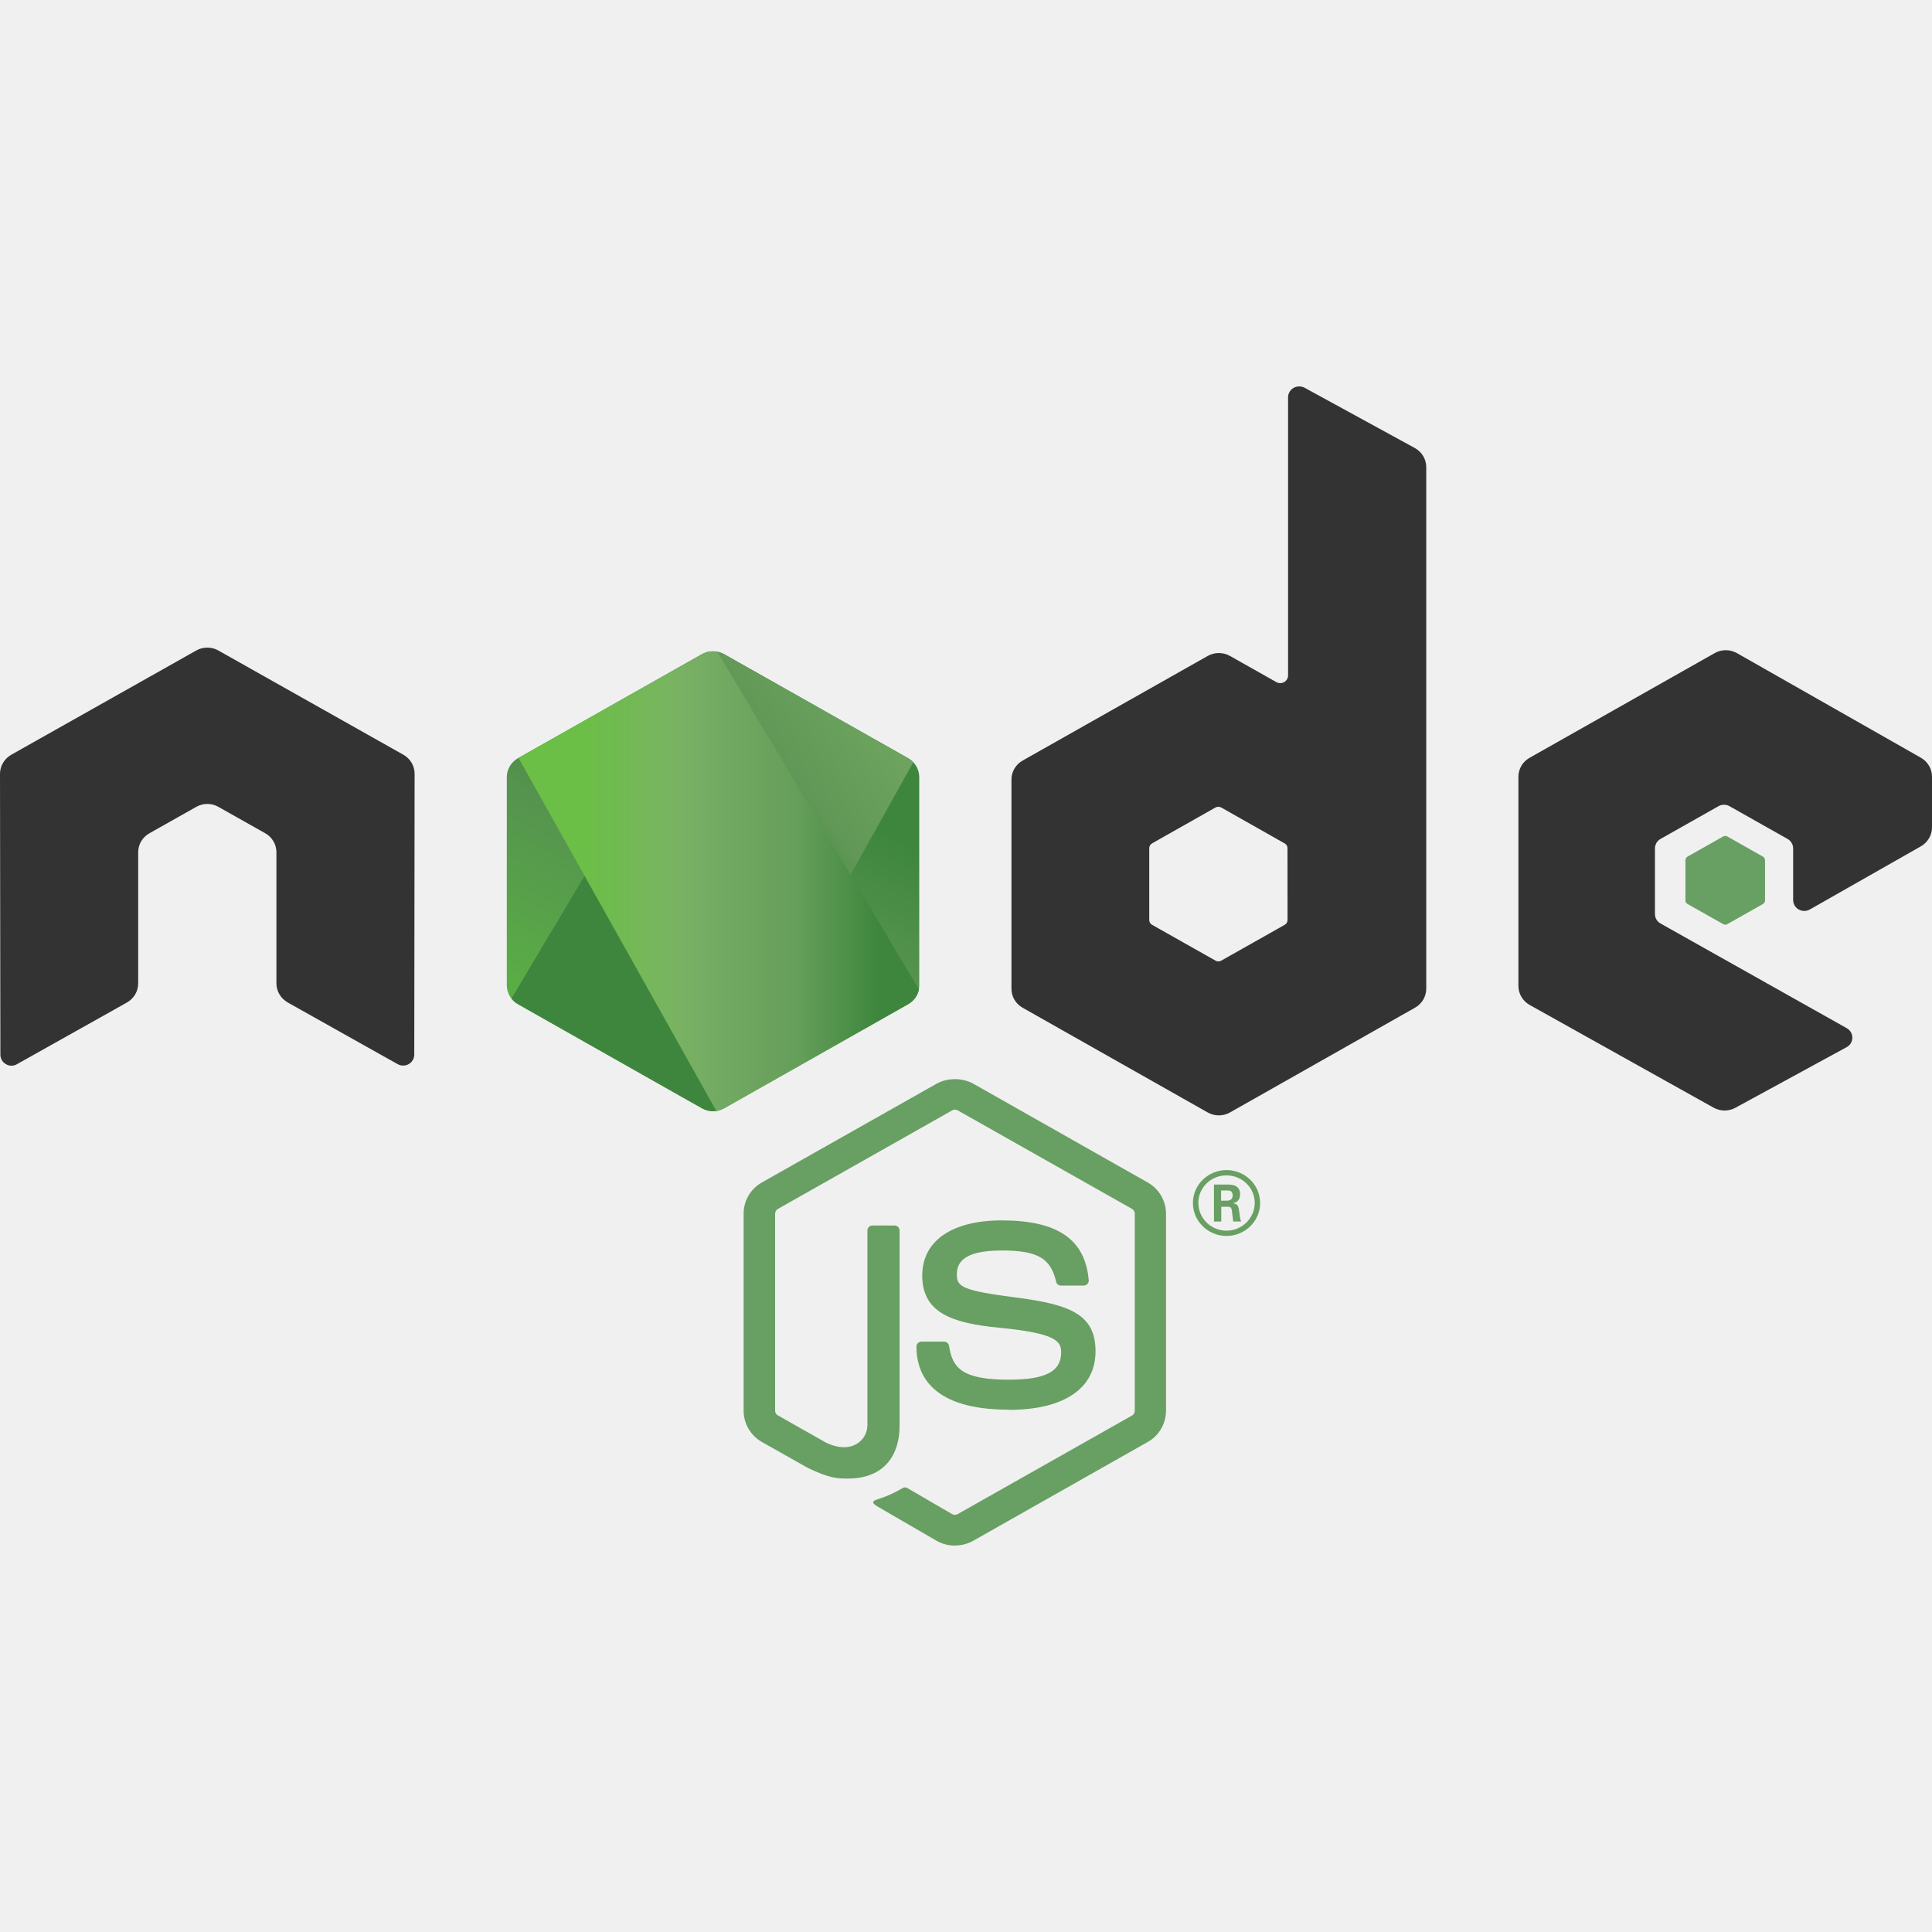
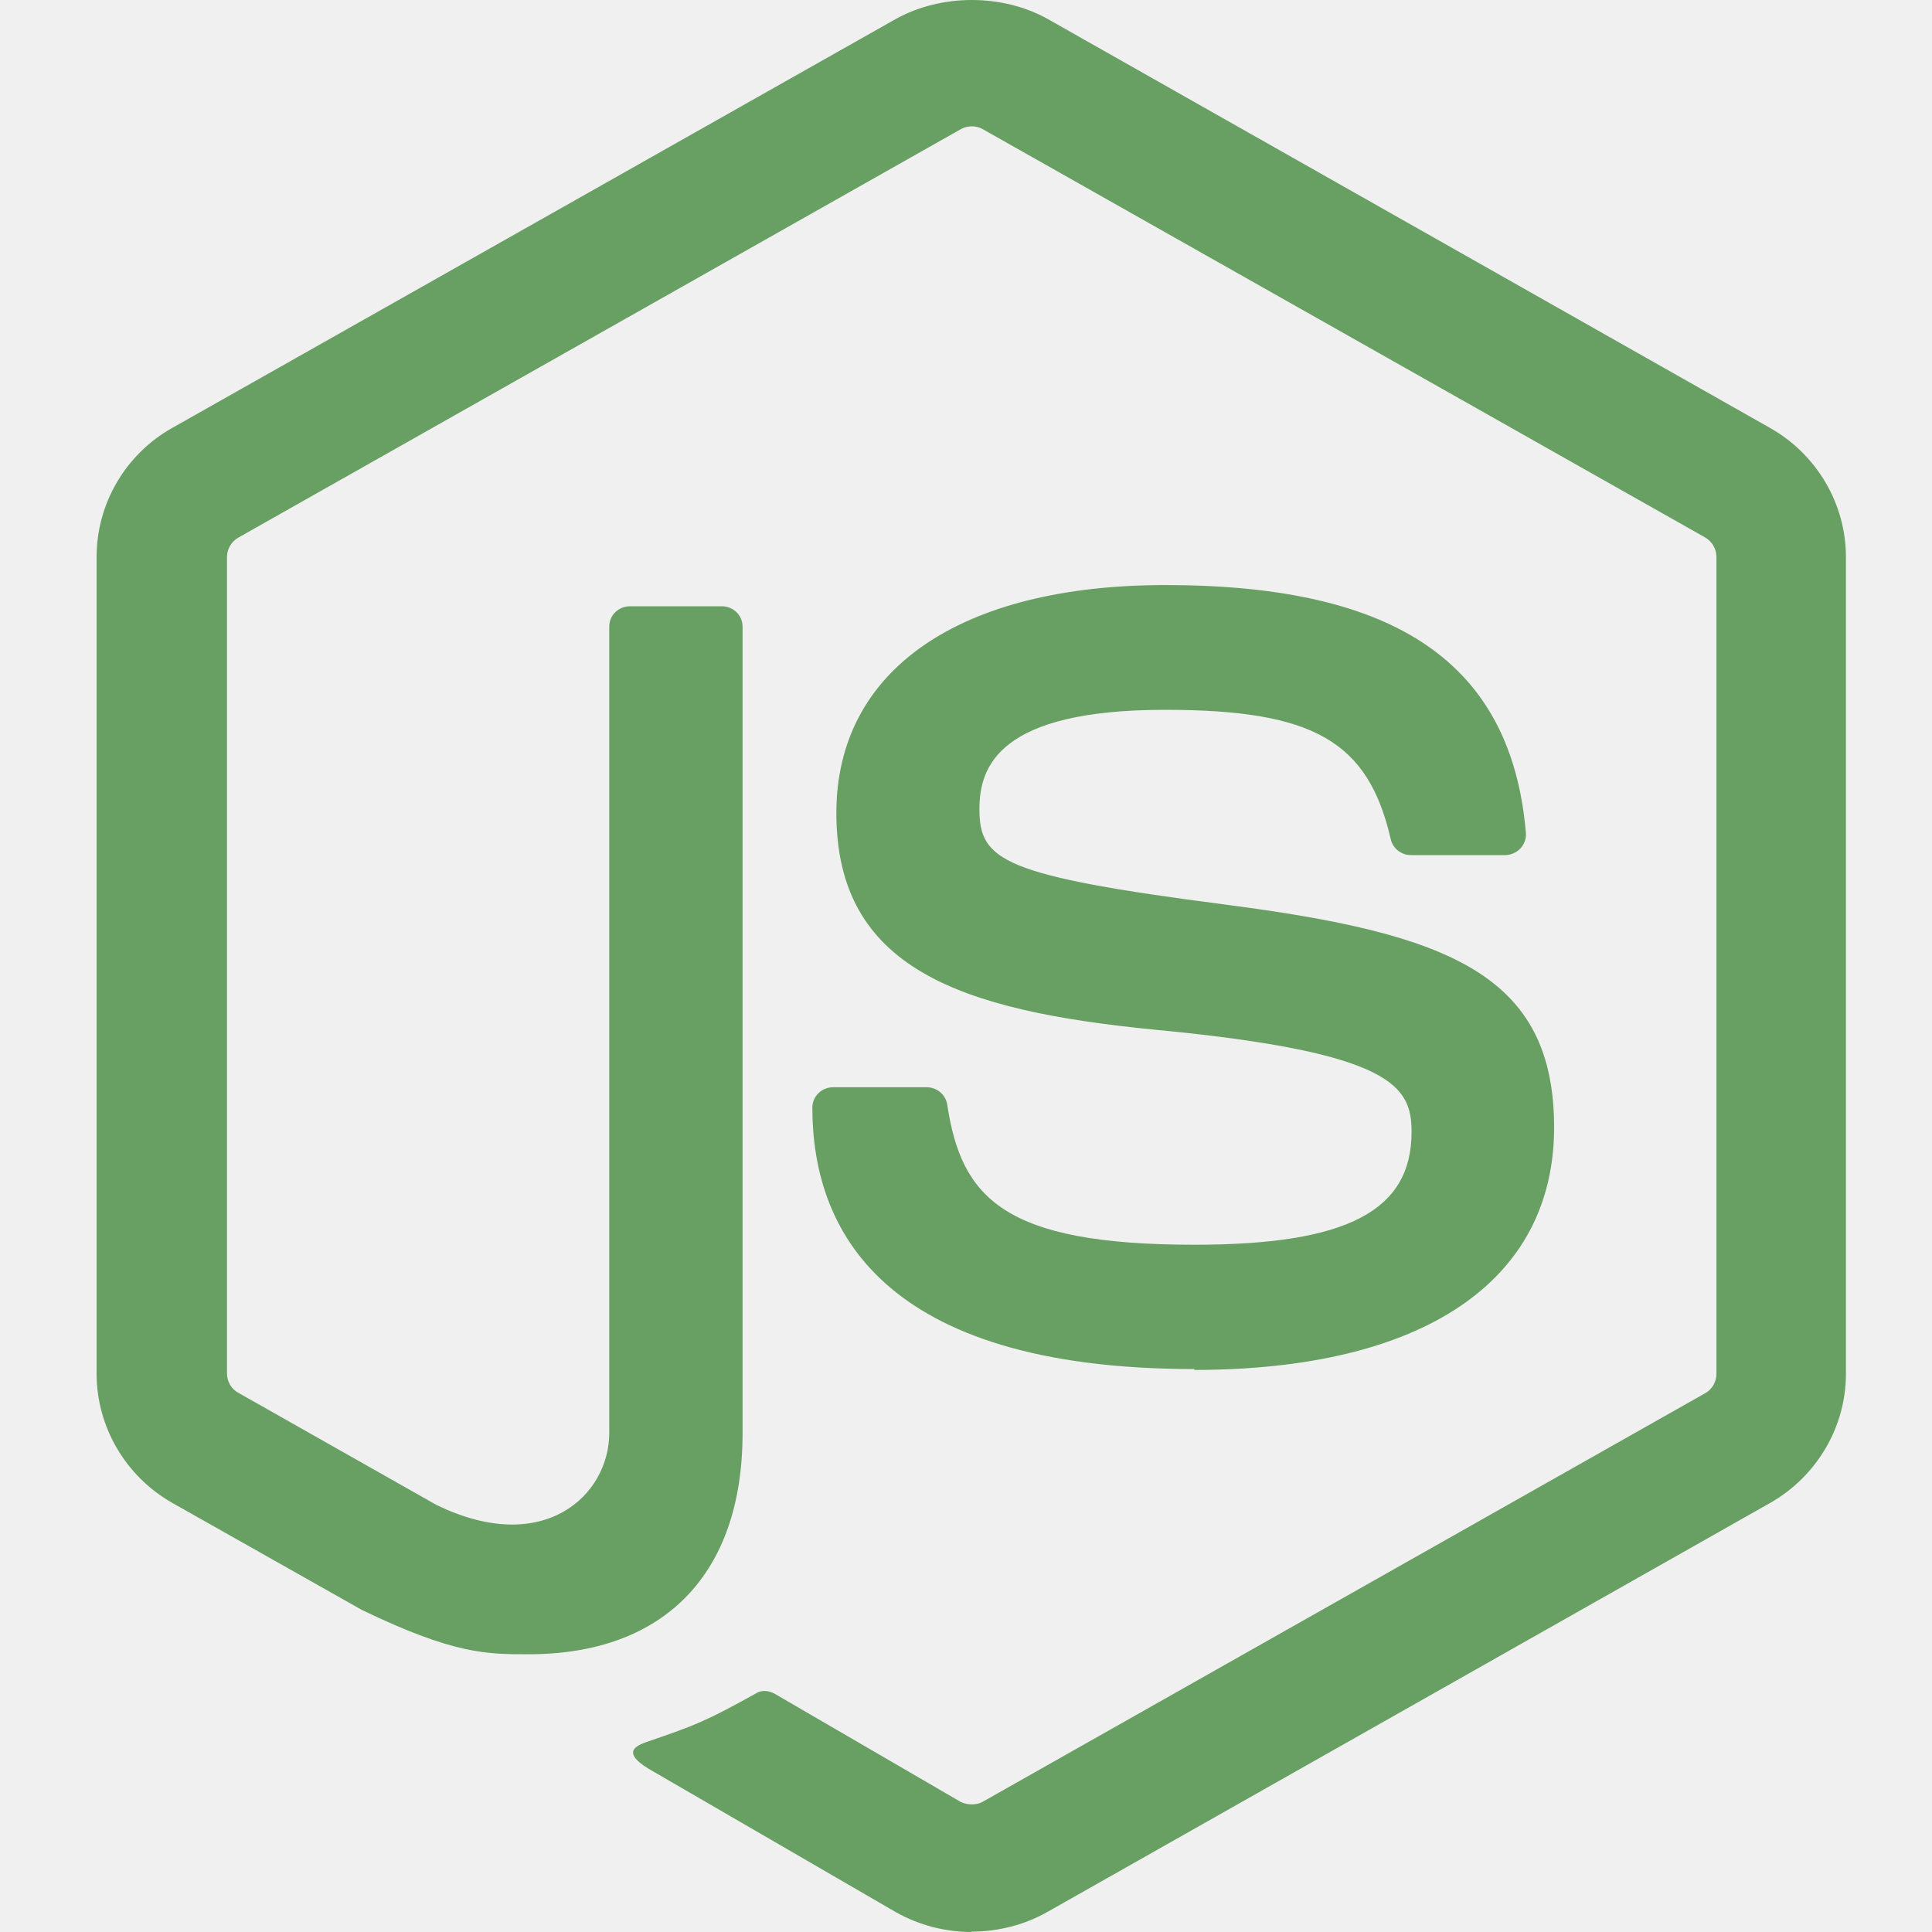
<svg xmlns="http://www.w3.org/2000/svg" width="40" height="40" viewBox="0 0 40 40" fill="none">
-   <path d="M19.771 32C19.639 32 19.507 31.966 19.392 31.901L18.186 31.201C18.006 31.103 18.093 31.068 18.153 31.048C18.393 30.965 18.442 30.947 18.698 30.804C18.725 30.789 18.76 30.794 18.788 30.81L19.714 31.349C19.748 31.367 19.795 31.367 19.826 31.349L23.439 29.306C23.472 29.288 23.494 29.25 23.494 29.21V25.127C23.494 25.086 23.472 25.05 23.438 25.029L19.827 22.988C19.794 22.969 19.749 22.969 19.716 22.988L16.106 25.029C16.071 25.049 16.048 25.087 16.048 25.126V29.21C16.048 29.249 16.07 29.286 16.105 29.304L17.094 29.864C17.631 30.127 17.959 29.817 17.959 29.506V25.475C17.959 25.417 18.005 25.373 18.064 25.373H18.521C18.578 25.373 18.625 25.417 18.625 25.475V29.507C18.625 30.209 18.235 30.612 17.556 30.612C17.347 30.612 17.182 30.612 16.723 30.39L15.775 29.855C15.541 29.723 15.396 29.474 15.396 29.21V25.126C15.396 24.86 15.541 24.612 15.775 24.481L19.391 22.437C19.62 22.311 19.924 22.311 20.151 22.437L23.762 24.482C23.996 24.614 24.141 24.861 24.141 25.127V29.21C24.141 29.475 23.996 29.723 23.762 29.855L20.151 31.899C20.035 31.965 19.904 31.998 19.77 31.998" fill="#689F63" />
-   <path d="M20.886 29.186C19.306 29.186 18.974 28.475 18.974 27.879C18.974 27.823 19.021 27.777 19.079 27.777H19.546C19.597 27.777 19.64 27.814 19.649 27.864C19.719 28.33 19.929 28.565 20.885 28.565C21.646 28.565 21.97 28.396 21.97 28.001C21.97 27.773 21.878 27.604 20.695 27.49C19.706 27.395 19.094 27.181 19.094 26.406C19.094 25.692 19.709 25.267 20.739 25.267C21.896 25.267 22.469 25.66 22.541 26.505C22.544 26.535 22.533 26.563 22.513 26.584C22.493 26.605 22.465 26.617 22.436 26.617H21.967C21.918 26.617 21.876 26.583 21.866 26.537C21.753 26.047 21.48 25.89 20.737 25.89C19.906 25.89 19.81 26.174 19.81 26.387C19.81 26.644 19.924 26.72 21.045 26.865C22.155 27.009 22.682 27.213 22.682 27.978C22.682 28.748 22.026 29.19 20.881 29.19M25.281 24.859H25.402C25.502 24.859 25.521 24.791 25.521 24.751C25.521 24.647 25.447 24.647 25.407 24.647H25.282L25.281 24.859ZM25.134 24.525H25.402C25.494 24.525 25.675 24.525 25.675 24.727C25.675 24.867 25.583 24.897 25.528 24.914C25.636 24.921 25.643 24.991 25.657 25.088C25.664 25.149 25.676 25.255 25.698 25.29H25.532C25.528 25.255 25.503 25.06 25.503 25.049C25.492 25.006 25.476 24.984 25.421 24.984H25.285V25.291H25.134V24.525ZM24.811 24.905C24.811 25.223 25.072 25.48 25.393 25.48C25.717 25.48 25.978 25.217 25.978 24.905C25.978 24.587 25.713 24.335 25.392 24.335C25.076 24.335 24.81 24.584 24.81 24.905M26.09 24.907C26.09 25.283 25.776 25.589 25.394 25.589C25.014 25.589 24.698 25.286 24.698 24.907C24.698 24.521 25.021 24.225 25.394 24.225C25.769 24.225 26.089 24.522 26.089 24.907" fill="#689F63" />
-   <path fill-rule="evenodd" clip-rule="evenodd" d="M8.584 16.021C8.584 15.858 8.497 15.709 8.353 15.627L4.523 13.469C4.458 13.431 4.386 13.412 4.313 13.409H4.273C4.2 13.412 4.127 13.431 4.061 13.469L0.232 15.627C0.089 15.709 0 15.859 0 16.022L0.008 21.836C0.008 21.917 0.051 21.992 0.123 22.032C0.194 22.075 0.282 22.075 0.353 22.032L2.63 20.755C2.774 20.671 2.861 20.523 2.861 20.361V17.645C2.861 17.483 2.949 17.333 3.092 17.253L4.062 16.706C4.134 16.665 4.213 16.645 4.293 16.645C4.372 16.645 4.453 16.665 4.523 16.706L5.492 17.252C5.635 17.333 5.723 17.483 5.723 17.645V20.361C5.723 20.522 5.812 20.671 5.955 20.754L8.231 22.031C8.302 22.072 8.391 22.072 8.462 22.031C8.532 21.991 8.577 21.916 8.577 21.835L8.584 16.021ZM26.657 19.049C26.657 19.089 26.635 19.127 26.599 19.147L25.283 19.89C25.248 19.91 25.203 19.91 25.168 19.89L23.852 19.147C23.816 19.127 23.794 19.089 23.794 19.049V17.561C23.794 17.52 23.816 17.483 23.851 17.462L25.166 16.718C25.202 16.698 25.247 16.698 25.283 16.718L26.598 17.462C26.635 17.483 26.656 17.52 26.656 17.561L26.657 19.049ZM27.012 8.029C26.94 7.99 26.853 7.991 26.782 8.031C26.712 8.072 26.668 8.146 26.668 8.227V13.985C26.668 14.041 26.637 14.094 26.587 14.122C26.537 14.15 26.475 14.15 26.425 14.122L25.466 13.581C25.323 13.5 25.147 13.5 25.004 13.581L21.172 15.747C21.029 15.828 20.941 15.977 20.941 16.139V20.472C20.941 20.634 21.029 20.783 21.172 20.864L25.004 23.032C25.147 23.113 25.323 23.113 25.466 23.032L29.297 20.863C29.44 20.782 29.529 20.633 29.529 20.471V9.671C29.529 9.507 29.438 9.355 29.291 9.275L27.012 8.029ZM39.77 17.522C39.912 17.441 40 17.291 40 17.13V16.08C40 15.918 39.912 15.769 39.77 15.688L35.963 13.523C35.819 13.441 35.643 13.441 35.499 13.523L31.669 15.689C31.525 15.77 31.437 15.919 31.437 16.081V20.413C31.437 20.576 31.527 20.726 31.671 20.807L35.476 22.932C35.617 23.011 35.788 23.012 35.93 22.935L38.232 21.681C38.305 21.642 38.351 21.566 38.351 21.485C38.351 21.403 38.307 21.327 38.234 21.287L34.38 19.12C34.308 19.081 34.264 19.005 34.264 18.925V17.566C34.264 17.485 34.307 17.41 34.38 17.369L35.578 16.692C35.65 16.651 35.738 16.651 35.809 16.692L37.009 17.369C37.081 17.409 37.125 17.485 37.125 17.565V18.634C37.125 18.714 37.169 18.789 37.24 18.83C37.312 18.87 37.401 18.87 37.472 18.829L39.77 17.522Z" fill="#333333" />
-   <path fill-rule="evenodd" clip-rule="evenodd" d="M35.675 17.319C35.702 17.303 35.736 17.303 35.764 17.319L36.499 17.735C36.526 17.75 36.543 17.779 36.543 17.81V18.642C36.543 18.673 36.526 18.701 36.499 18.717L35.764 19.132C35.736 19.148 35.702 19.148 35.675 19.132L34.94 18.717C34.912 18.701 34.895 18.673 34.895 18.642V17.81C34.895 17.779 34.911 17.75 34.939 17.735L35.675 17.319Z" fill="#689F63" />
-   <mask id="mask0_43_596" style="mask-type:luminance" maskUnits="userSpaceOnUse" x="10" y="13" width="10" height="11">
-     <path d="M14.533 13.544L10.723 15.698C10.581 15.779 10.493 15.928 10.493 16.089V20.4C10.493 20.561 10.581 20.71 10.723 20.79L14.533 22.946C14.676 23.026 14.851 23.026 14.993 22.946L18.803 20.79C18.945 20.71 19.032 20.561 19.032 20.4V16.089C19.032 15.928 18.945 15.779 18.802 15.698L14.993 13.544C14.922 13.504 14.842 13.484 14.763 13.484C14.683 13.484 14.603 13.504 14.532 13.544" fill="white" />
-   </mask>
-   <g mask="url(#mask0_43_596)">
-     <path d="M22.882 15.333L12.148 10.178L6.643 21.178L17.378 26.333L22.882 15.333Z" fill="url(#paint0_linear_43_596)" />
-   </g>
-   <mask id="mask1_43_596" style="mask-type:luminance" maskUnits="userSpaceOnUse" x="10" y="13" width="9" height="11">
-     <path d="M10.588 20.674C10.624 20.72 10.67 20.76 10.723 20.79L13.991 22.64L14.536 22.946C14.617 22.992 14.71 23.012 14.801 23.005C14.831 23.003 14.862 22.997 14.891 22.989L18.909 15.781C18.878 15.749 18.842 15.721 18.802 15.698L16.308 14.287L14.989 13.544C14.952 13.523 14.911 13.508 14.87 13.497L10.588 20.674Z" fill="white" />
-   </mask>
-   <g mask="url(#mask1_43_596)">
-     <path d="M5.947 16.857L13.526 26.907L23.55 19.652L15.97 9.602L5.947 16.857Z" fill="url(#paint1_linear_43_596)" />
-   </g>
-   <mask id="mask2_43_596" style="mask-type:luminance" maskUnits="userSpaceOnUse" x="10" y="13" width="10" height="11">
-     <path d="M14.717 13.487C14.653 13.493 14.591 13.512 14.533 13.544L10.735 15.692L14.831 23.001C14.888 22.993 14.944 22.975 14.994 22.946L18.804 20.79C18.921 20.724 19.002 20.61 19.026 20.482L14.851 13.494C14.82 13.488 14.789 13.485 14.757 13.485C14.745 13.485 14.732 13.486 14.719 13.487" fill="white" />
-   </mask>
-   <g mask="url(#mask2_43_596)">
-     <path d="M10.734 13.485V23.002H19.025V13.485H10.734Z" fill="url(#paint2_linear_43_596)" />
-   </g>
-   <defs>
-     <linearGradient id="paint0_linear_43_596" x1="17.512" y1="12.747" x2="12.188" y2="23.833" gradientUnits="userSpaceOnUse">
-       <stop offset="0.3" stop-color="#3E863D" />
-       <stop offset="0.5" stop-color="#55934F" />
-       <stop offset="0.8" stop-color="#5AAD45" />
-     </linearGradient>
-     <linearGradient id="paint1_linear_43_596" x1="9.782" y1="21.94" x2="19.66" y2="14.49" gradientUnits="userSpaceOnUse">
-       <stop offset="0.57" stop-color="#3E863D" />
-       <stop offset="0.72" stop-color="#619857" />
-       <stop offset="1" stop-color="#76AC64" />
-     </linearGradient>
-     <linearGradient id="paint2_linear_43_596" x1="10.737" y1="18.244" x2="19.026" y2="18.244" gradientUnits="userSpaceOnUse">
-       <stop offset="0.16" stop-color="#6BBF47" />
-       <stop offset="0.38" stop-color="#79B461" />
-       <stop offset="0.47" stop-color="#75AC64" />
-       <stop offset="0.7" stop-color="#659E5A" />
-       <stop offset="0.9" stop-color="#3E863D" />
-     </linearGradient>
-   </defs>
+   <path d="M20.116 40C19.57 40 19.026 39.859 18.547 39.589L13.552 36.692C12.806 36.283 13.17 36.139 13.416 36.056C14.411 35.714 14.613 35.637 15.675 35.047C15.786 34.984 15.932 35.006 16.047 35.072L19.884 37.303C20.022 37.376 20.219 37.376 20.347 37.303L35.309 28.842C35.447 28.765 35.537 28.608 35.537 28.446V11.532C35.537 11.364 35.447 11.213 35.306 11.129L20.35 2.676C20.212 2.595 20.028 2.595 19.89 2.676L4.937 11.129C4.792 11.21 4.7 11.367 4.7 11.529V28.442C4.7 28.604 4.79 28.758 4.932 28.835L9.029 31.154C11.254 32.243 12.614 30.959 12.614 29.668V12.974C12.614 12.736 12.805 12.552 13.048 12.552H14.943C15.179 12.552 15.374 12.736 15.374 12.974V29.675C15.374 32.581 13.756 34.25 10.943 34.25C10.078 34.25 9.396 34.25 7.494 33.333L3.569 31.117C2.599 30.567 2 29.54 2 28.442V11.529C2 10.428 2.599 9.401 3.569 8.858L18.546 0.393C19.493 -0.131 20.752 -0.131 21.692 0.393L36.649 8.861C37.615 9.408 38.218 10.432 38.218 11.532V28.446C38.218 29.543 37.615 30.567 36.649 31.117L21.692 39.581C21.212 39.853 20.669 39.992 20.115 39.992" fill="#689F63" />
+   <path d="M24.738 28.345C18.191 28.345 16.819 25.401 16.819 22.932C16.819 22.697 17.012 22.51 17.252 22.51H19.184C19.398 22.51 19.578 22.662 19.611 22.869C19.904 24.798 20.772 25.771 24.731 25.771C27.884 25.771 29.225 25.073 29.225 23.435C29.225 22.492 28.843 21.791 23.944 21.322C19.847 20.925 17.316 20.041 17.316 16.831C17.316 13.874 19.862 12.113 24.128 12.113C28.918 12.113 31.292 13.742 31.592 17.242C31.603 17.363 31.558 17.48 31.476 17.569C31.393 17.653 31.277 17.704 31.157 17.704H29.214C29.011 17.704 28.835 17.565 28.794 17.374C28.326 15.345 27.195 14.696 24.12 14.696C20.679 14.696 20.278 15.87 20.278 16.75C20.278 17.818 20.75 18.13 25.394 18.732C29.993 19.33 32.176 20.173 32.176 23.34C32.176 26.532 29.457 28.363 24.716 28.363" fill="#689F63" />
</svg>
